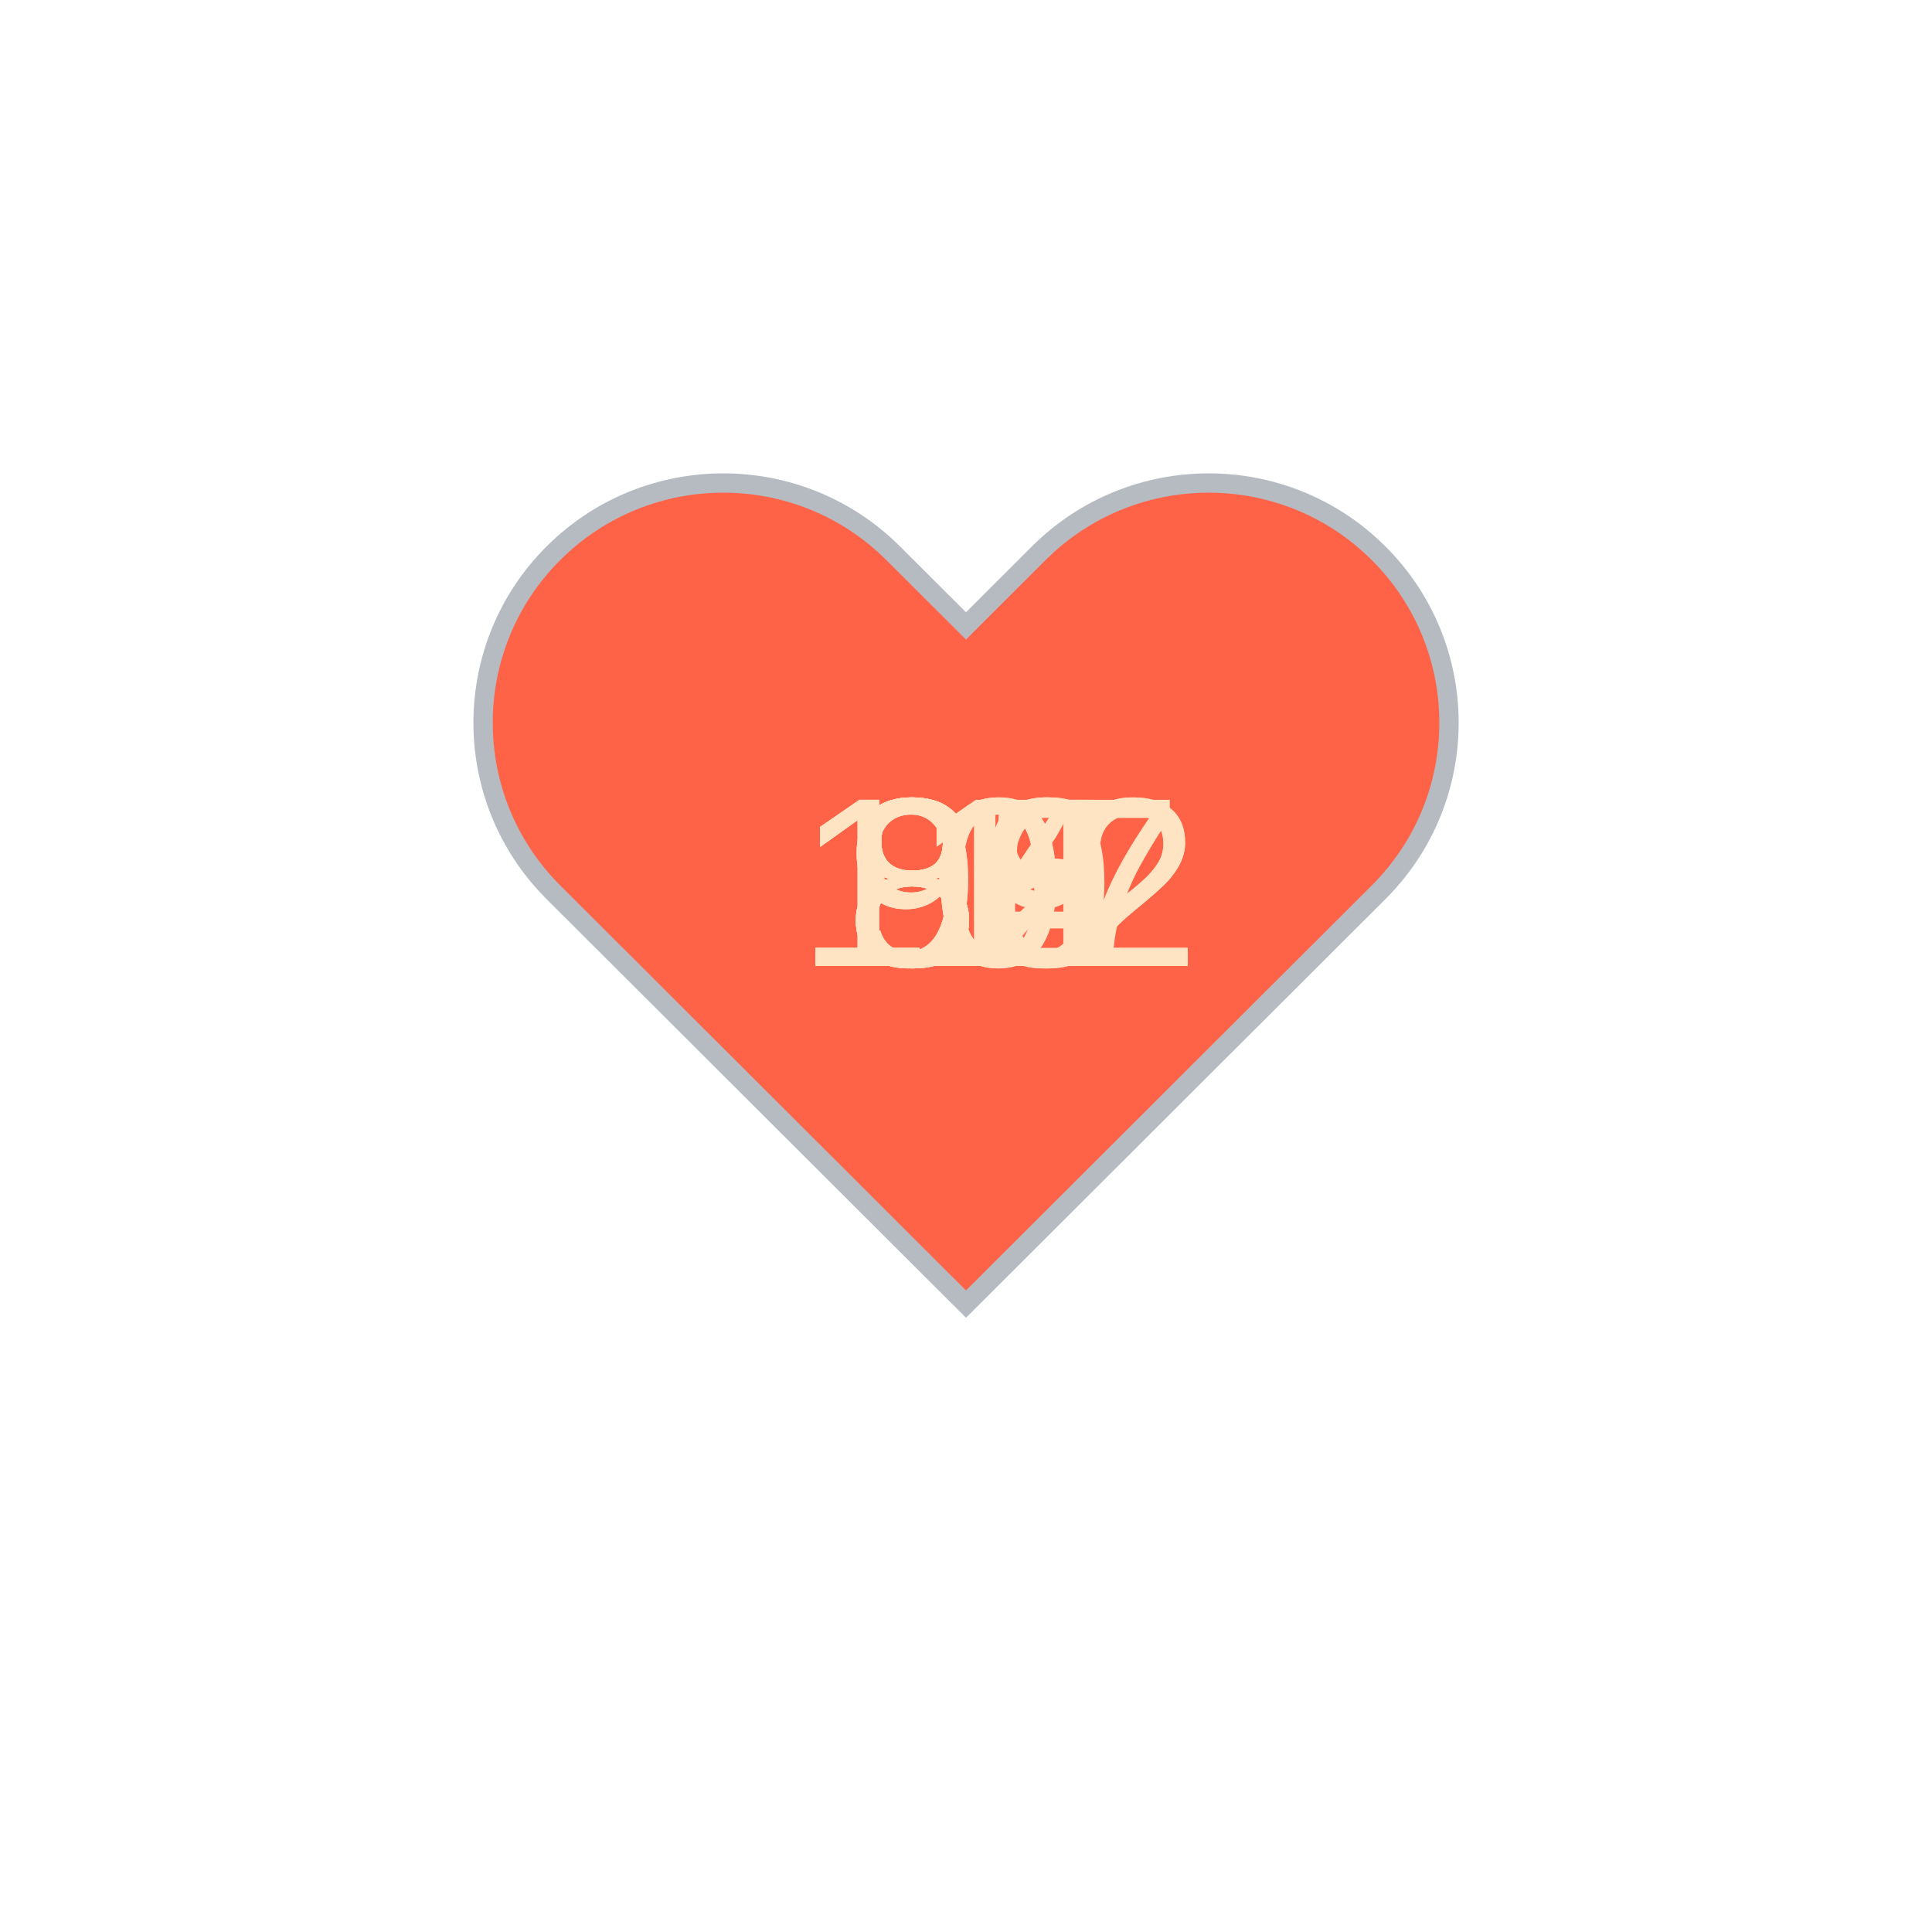
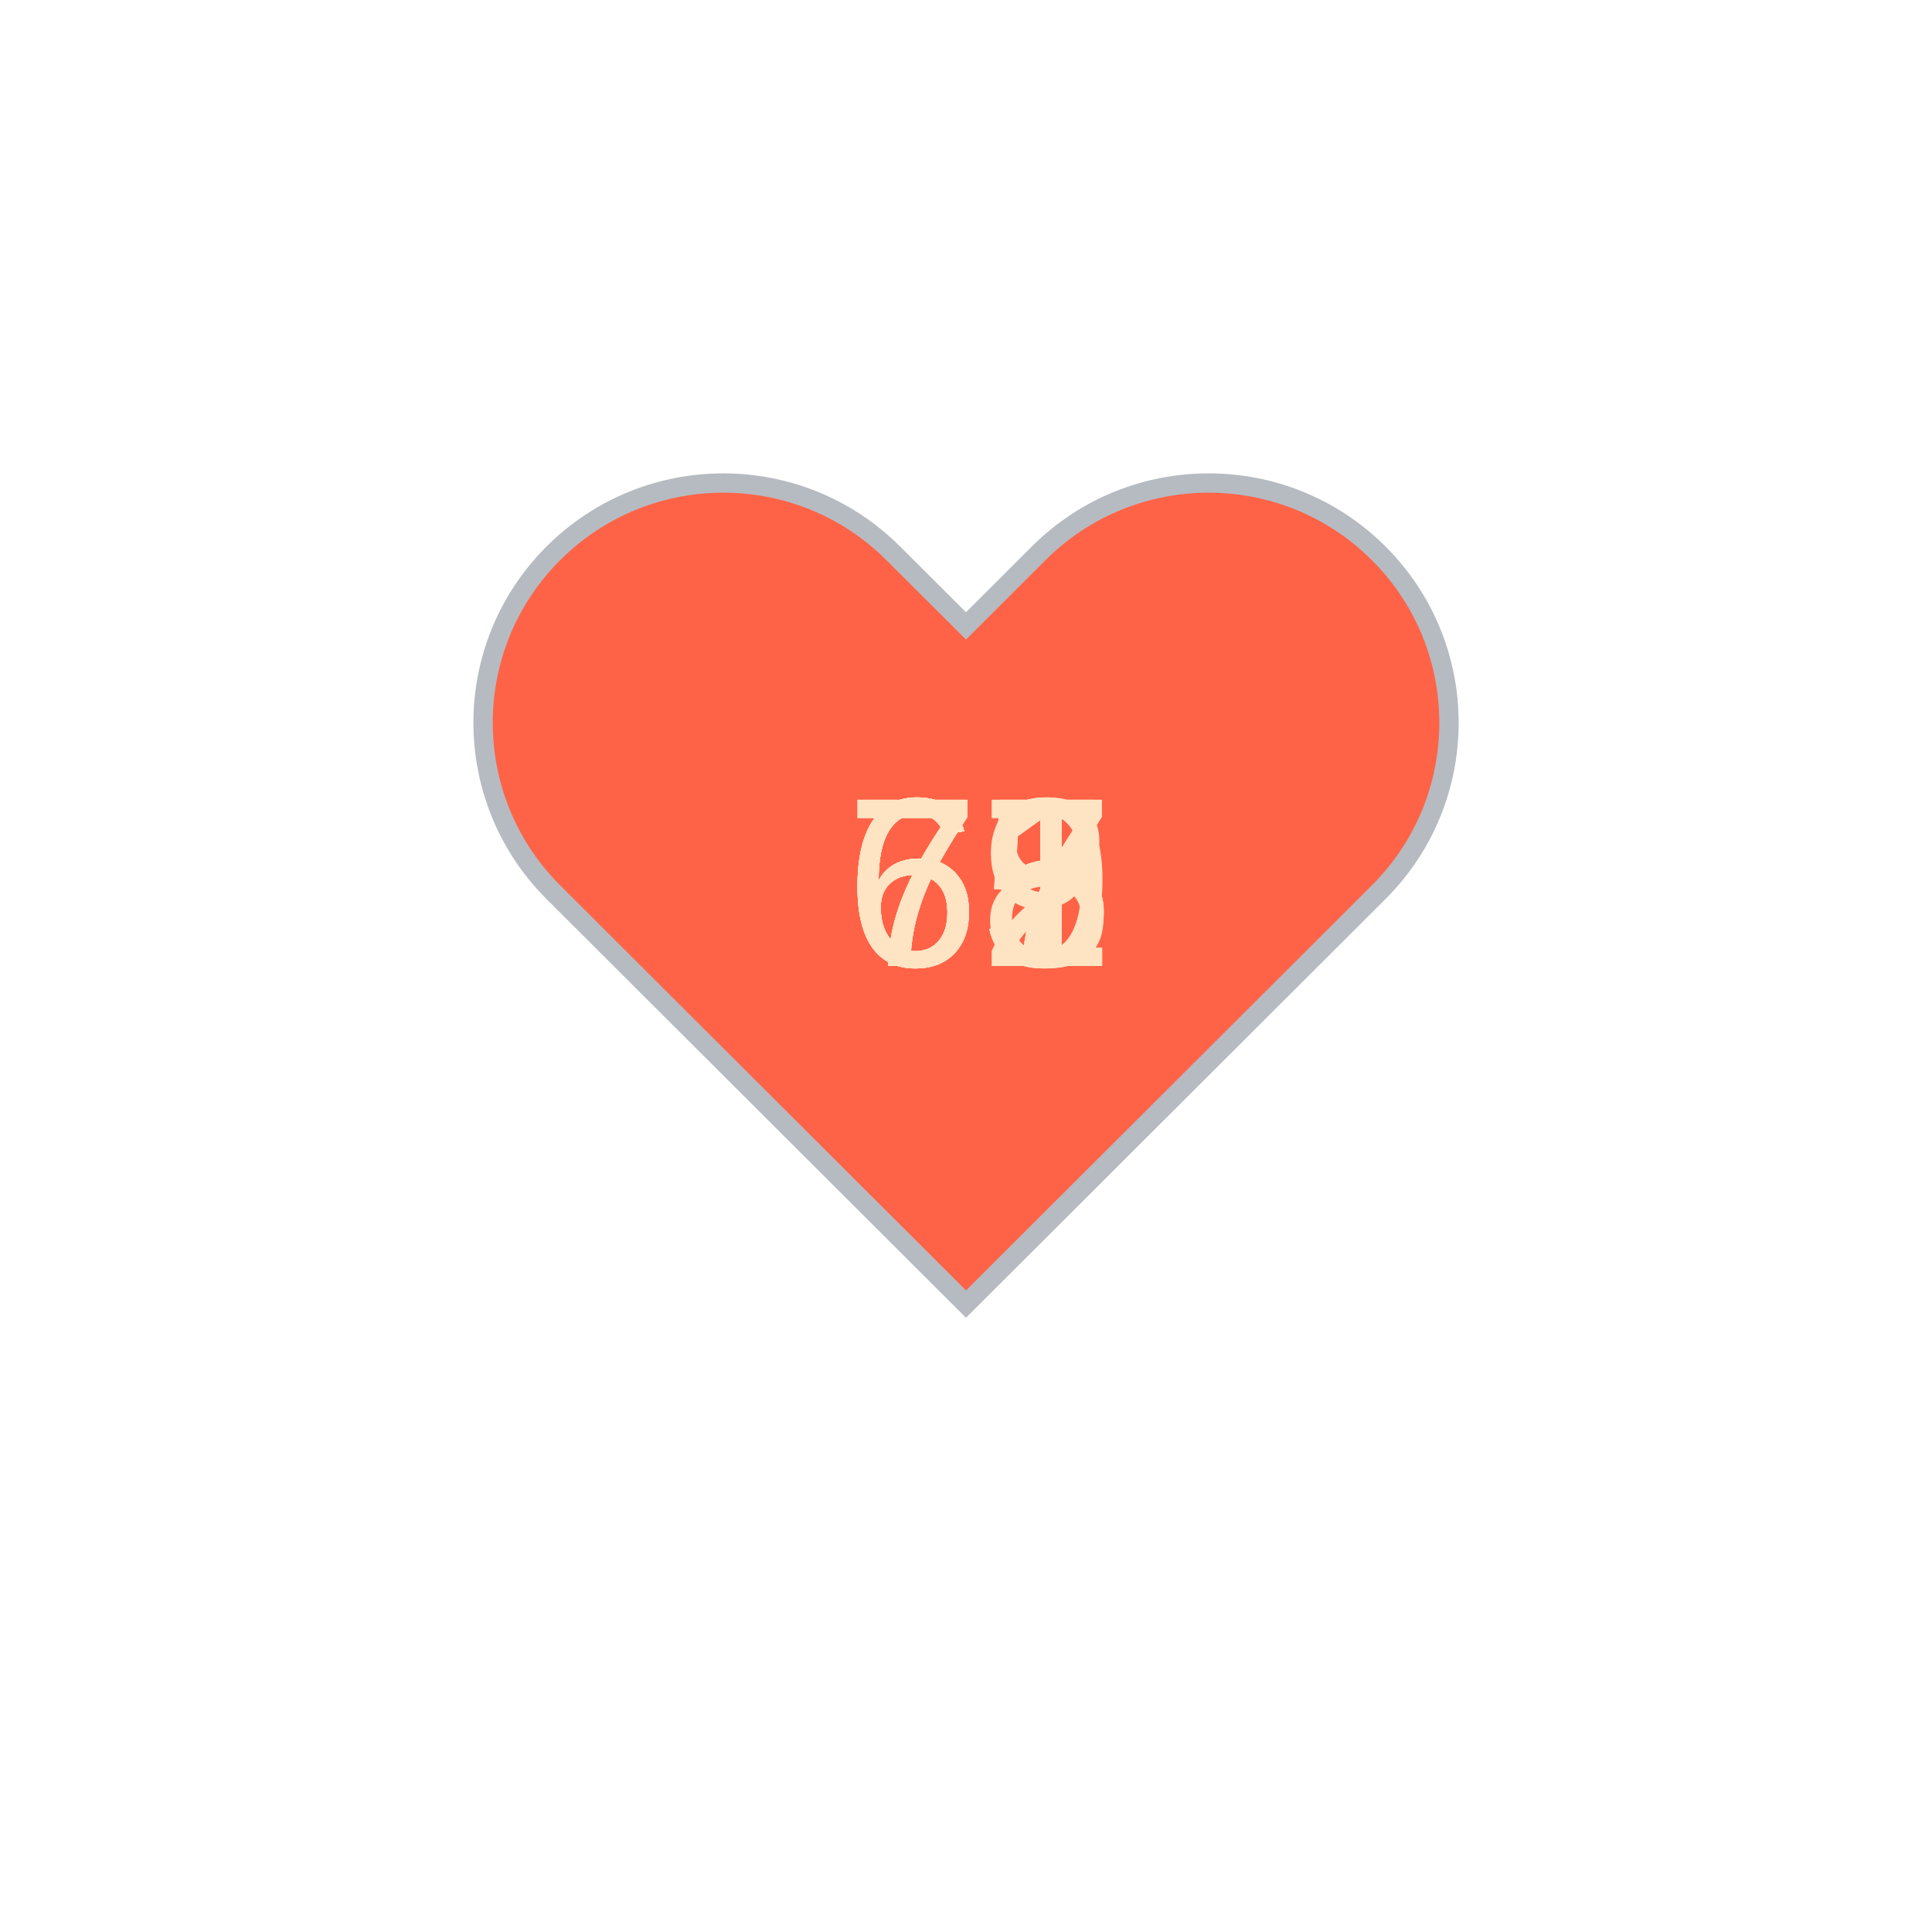
<svg xmlns="http://www.w3.org/2000/svg" baseProfile="full" height="150" version="1.1" viewBox="0,0,200,200" width="150">
  <defs />
  <g transform="translate(100 100)">
    <path d="M92.71,7.27L92.71,7.27c-9.71-9.69-25.46-9.69-35.18,0L50,14.79l-7.54-7.52C32.75-2.42,17-2.42,7.29,7.27v0 c-9.71,9.69-9.71,25.41,0,35.1L50,85l42.71-42.63C102.43,32.68,102.43,16.96,92.71,7.27z" fill="tomato" stroke="#B6BBC1" stroke-width="2" transform="translate(-50 -50)" />
    <animateTransform additive="sum" attributeName="transform" dur="1.2s" repeatCount="indefinite" type="scale" values="1; 1.5; 1.25; 1.5; 1.5; 1;" />
-     <text fill="bisque" style="font-size:25px; font-family:Arial" transform="translate(-17.5 0)">102<animate attributeName="visibility" dur="12.0s" keyTimes="0;0.1;0.2;0.3;0.4;0.5;0.6;0.7;0.8;0.9;1.0" repeatCount="indefinite" values="visible;hidden;hidden;hidden;hidden;hidden;hidden;hidden;hidden;hidden;hidden" />
+     <text fill="bisque" style="font-size:25px; font-family:Arial" transform="translate(-12.5 0)">75<animate attributeName="visibility" dur="12.0s" keyTimes="0;0.1;0.2;0.3;0.4;0.5;0.6;0.7;0.8;0.9;1.0" repeatCount="indefinite" values="visible;hidden;hidden;hidden;hidden;hidden;hidden;hidden;hidden;hidden;hidden" />
    </text>
-     <text fill="bisque" style="font-size:25px; font-family:Arial" transform="translate(-12.5 0)">85<animate attributeName="visibility" dur="12.0s" keyTimes="0;0.1;0.2;0.3;0.4;0.5;0.6;0.7;0.8;0.9;1.0" repeatCount="indefinite" values="hidden;visible;hidden;hidden;hidden;hidden;hidden;hidden;hidden;hidden;hidden" />
+     <text fill="bisque" style="font-size:25px; font-family:Arial" transform="translate(-12.5 0)">72<animate attributeName="visibility" dur="12.0s" keyTimes="0;0.1;0.2;0.3;0.4;0.5;0.6;0.7;0.8;0.9;1.0" repeatCount="indefinite" values="hidden;visible;hidden;hidden;hidden;hidden;hidden;hidden;hidden;hidden;hidden" />
    </text>
-     <text fill="bisque" style="font-size:25px; font-family:Arial" transform="translate(-12.5 0)">84<animate attributeName="visibility" dur="12.0s" keyTimes="0;0.1;0.2;0.3;0.4;0.5;0.6;0.7;0.8;0.9;1.0" repeatCount="indefinite" values="hidden;hidden;visible;hidden;hidden;hidden;hidden;hidden;hidden;hidden;hidden" />
+     <text fill="bisque" style="font-size:25px; font-family:Arial" transform="translate(-12.5 0)">71<animate attributeName="visibility" dur="12.0s" keyTimes="0;0.1;0.2;0.3;0.4;0.5;0.6;0.7;0.8;0.9;1.0" repeatCount="indefinite" values="hidden;hidden;visible;hidden;hidden;hidden;hidden;hidden;hidden;hidden;hidden" />
    </text>
-     <text fill="bisque" style="font-size:25px; font-family:Arial" transform="translate(-12.5 0)">86<animate attributeName="visibility" dur="12.0s" keyTimes="0;0.1;0.2;0.3;0.4;0.5;0.6;0.7;0.8;0.9;1.0" repeatCount="indefinite" values="hidden;hidden;hidden;visible;hidden;hidden;hidden;hidden;hidden;hidden;hidden" />
+     <text fill="bisque" style="font-size:25px; font-family:Arial" transform="translate(-12.5 0)">68<animate attributeName="visibility" dur="12.0s" keyTimes="0;0.1;0.2;0.3;0.4;0.5;0.6;0.7;0.8;0.9;1.0" repeatCount="indefinite" values="hidden;hidden;hidden;visible;hidden;hidden;hidden;hidden;hidden;hidden;hidden" />
    </text>
-     <text fill="bisque" style="font-size:25px; font-family:Arial" transform="translate(-12.5 0)">89<animate attributeName="visibility" dur="12.0s" keyTimes="0;0.1;0.2;0.3;0.4;0.5;0.6;0.7;0.8;0.9;1.0" repeatCount="indefinite" values="hidden;hidden;hidden;hidden;visible;hidden;hidden;hidden;hidden;hidden;hidden" />
+     <text fill="bisque" style="font-size:25px; font-family:Arial" transform="translate(-12.5 0)">69<animate attributeName="visibility" dur="12.0s" keyTimes="0;0.1;0.2;0.3;0.4;0.5;0.6;0.7;0.8;0.9;1.0" repeatCount="indefinite" values="hidden;hidden;hidden;hidden;visible;hidden;hidden;hidden;hidden;hidden;hidden" />
    </text>
-     <text fill="bisque" style="font-size:25px; font-family:Arial" transform="translate(-17.5 0)">117<animate attributeName="visibility" dur="12.0s" keyTimes="0;0.1;0.2;0.3;0.4;0.5;0.6;0.7;0.8;0.9;1.0" repeatCount="indefinite" values="hidden;hidden;hidden;hidden;hidden;visible;hidden;hidden;hidden;hidden;hidden" />
+     <text fill="bisque" style="font-size:25px; font-family:Arial" transform="translate(-12.5 0)">67<animate attributeName="visibility" dur="12.0s" keyTimes="0;0.1;0.2;0.3;0.4;0.5;0.6;0.7;0.8;0.9;1.0" repeatCount="indefinite" values="hidden;hidden;hidden;hidden;hidden;visible;hidden;hidden;hidden;hidden;hidden" />
    </text>
-     <text fill="bisque" style="font-size:25px; font-family:Arial" transform="translate(-12.5 0)">98<animate attributeName="visibility" dur="12.0s" keyTimes="0;0.1;0.2;0.3;0.4;0.5;0.6;0.7;0.8;0.9;1.0" repeatCount="indefinite" values="hidden;hidden;hidden;hidden;hidden;hidden;visible;hidden;hidden;hidden;hidden" />
+     <text fill="bisque" style="font-size:25px; font-family:Arial" transform="translate(-12.5 0)">71<animate attributeName="visibility" dur="12.0s" keyTimes="0;0.1;0.2;0.3;0.4;0.5;0.6;0.7;0.8;0.9;1.0" repeatCount="indefinite" values="hidden;hidden;hidden;hidden;hidden;hidden;visible;hidden;hidden;hidden;hidden" />
    </text>
-     <text fill="bisque" style="font-size:25px; font-family:Arial" transform="translate(-17.5 0)">102<animate attributeName="visibility" dur="12.0s" keyTimes="0;0.1;0.2;0.3;0.4;0.5;0.6;0.7;0.8;0.9;1.0" repeatCount="indefinite" values="hidden;hidden;hidden;hidden;hidden;hidden;hidden;visible;hidden;hidden;hidden" />
+     <text fill="bisque" style="font-size:25px; font-family:Arial" transform="translate(-12.5 0)">67<animate attributeName="visibility" dur="12.0s" keyTimes="0;0.1;0.2;0.3;0.4;0.5;0.6;0.7;0.8;0.9;1.0" repeatCount="indefinite" values="hidden;hidden;hidden;hidden;hidden;hidden;hidden;visible;hidden;hidden;hidden" />
    </text>
-     <text fill="bisque" style="font-size:25px; font-family:Arial" transform="translate(-12.5 0)">90<animate attributeName="visibility" dur="12.0s" keyTimes="0;0.1;0.2;0.3;0.4;0.5;0.6;0.7;0.8;0.9;1.0" repeatCount="indefinite" values="hidden;hidden;hidden;hidden;hidden;hidden;hidden;hidden;visible;hidden;hidden" />
+     <text fill="bisque" style="font-size:25px; font-family:Arial" transform="translate(-12.5 0)">65<animate attributeName="visibility" dur="12.0s" keyTimes="0;0.1;0.2;0.3;0.4;0.5;0.6;0.7;0.8;0.9;1.0" repeatCount="indefinite" values="hidden;hidden;hidden;hidden;hidden;hidden;hidden;hidden;visible;hidden;hidden" />
    </text>
-     <text fill="bisque" style="font-size:25px; font-family:Arial" transform="translate(-12.5 0)">82<animate attributeName="visibility" dur="12.0s" keyTimes="0;0.1;0.2;0.3;0.4;0.5;0.6;0.7;0.8;0.9;1.0" repeatCount="indefinite" values="hidden;hidden;hidden;hidden;hidden;hidden;hidden;hidden;hidden;visible;hidden" />
+     <text fill="bisque" style="font-size:25px; font-family:Arial" transform="translate(-12.5 0)">67<animate attributeName="visibility" dur="12.0s" keyTimes="0;0.1;0.2;0.3;0.4;0.5;0.6;0.7;0.8;0.9;1.0" repeatCount="indefinite" values="hidden;hidden;hidden;hidden;hidden;hidden;hidden;hidden;hidden;visible;hidden" />
    </text>
  </g>
</svg>
